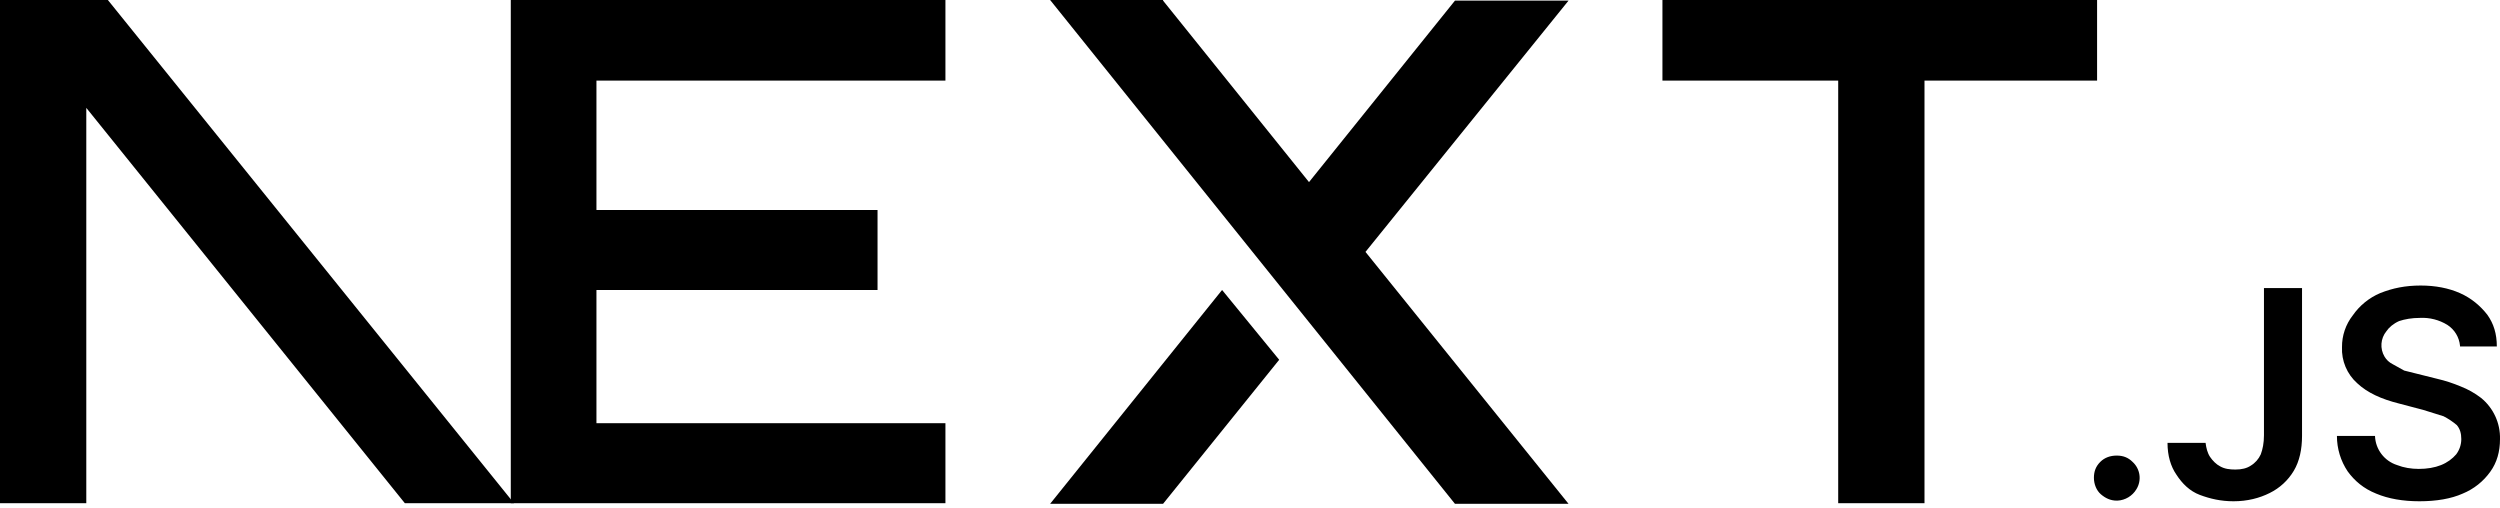
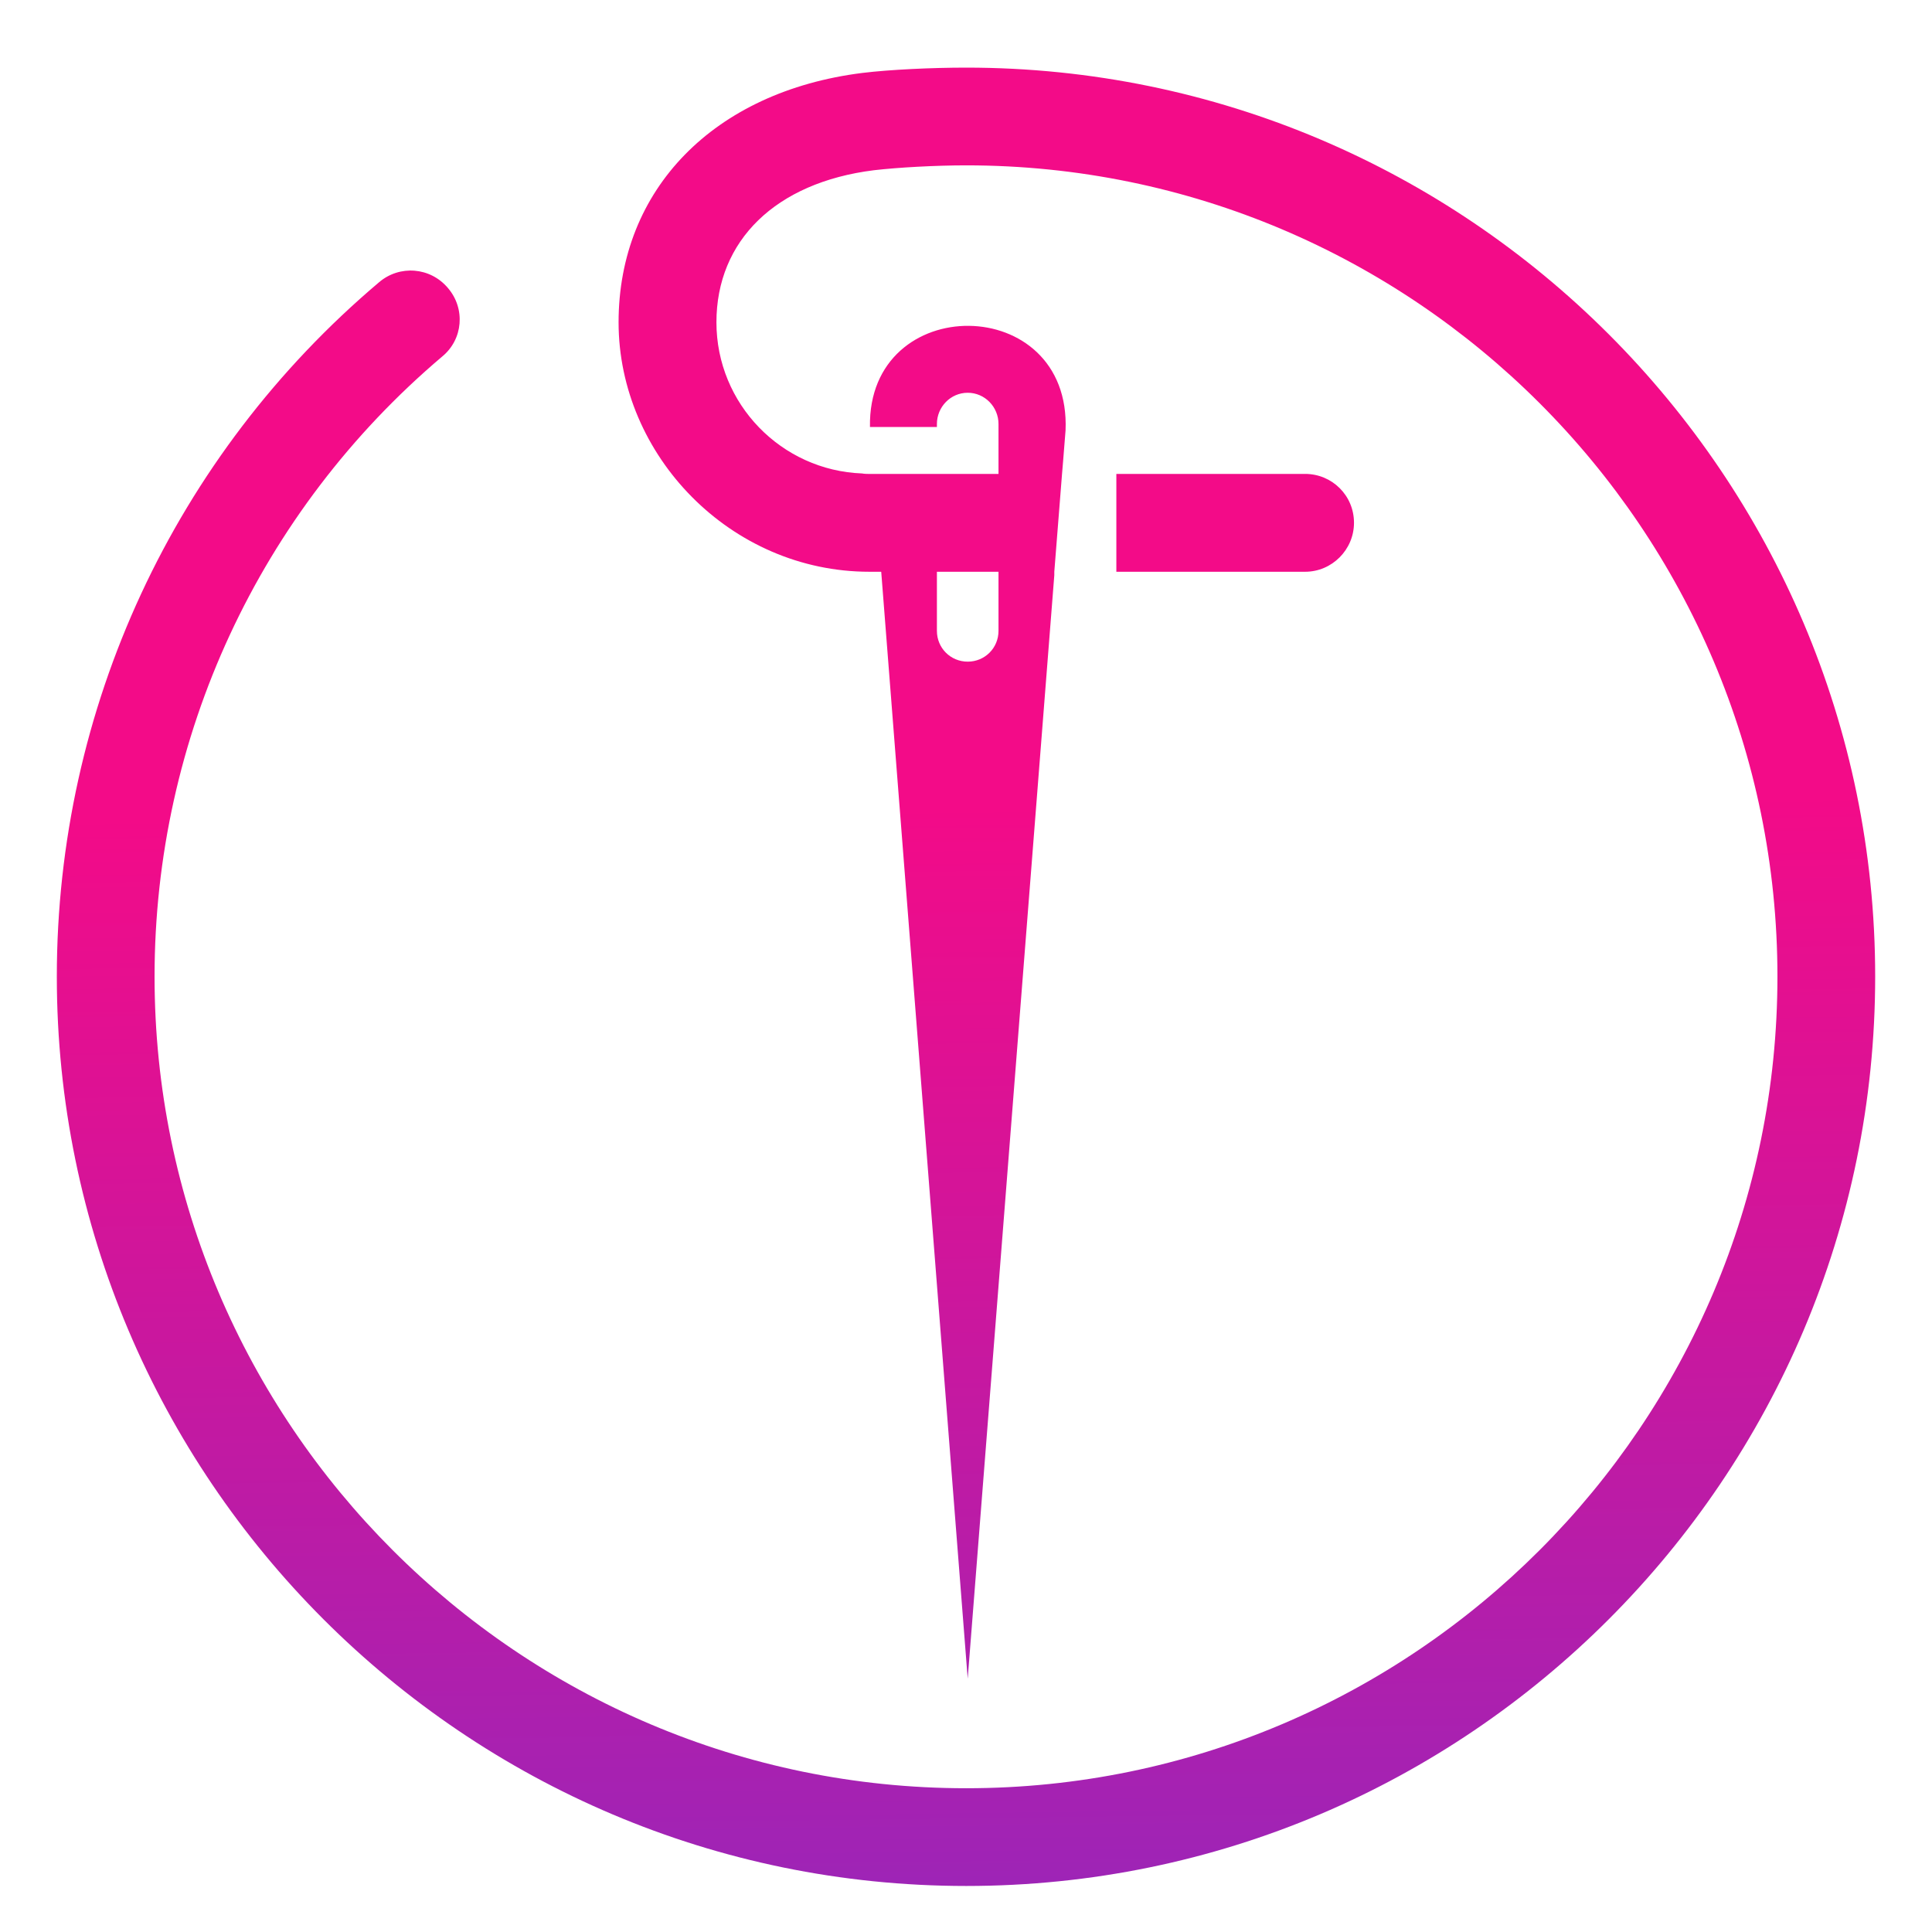
- <svg xmlns="http://www.w3.org/2000/svg" fill="none" viewBox="0 0 394 80">
-   <path fill="#000" d="M262 0h68.5v12.7h-27.2v66.6h-13.6V12.7H262V0ZM149 0v12.7H94v20.4h44.3v12.6H94v21h55v12.6H80.5V0h68.7zm34.3 0h-17.8l63.8 79.4h17.9l-32-39.7 32-39.6h-17.9l-23 28.6-23-28.6zm18.3 56.7-9-11-27.1 33.7h17.8l18.3-22.7z" />
-   <path fill="#000" d="M81 79.3 17 0H0v79.3h13.6V17l50.2 62.3H81Zm252.6-.4c-1 0-1.8-.4-2.5-1s-1.1-1.6-1.1-2.6.3-1.8 1-2.5 1.6-1 2.6-1 1.8.3 2.5 1a3.4 3.4 0 0 1 .6 4.3 3.7 3.7 0 0 1-3 1.8zm23.2-33.5h6v23.3c0 2.1-.4 4-1.3 5.5a9.1 9.1 0 0 1-3.8 3.5c-1.6.8-3.5 1.3-5.7 1.3-2 0-3.7-.4-5.3-1s-2.8-1.8-3.7-3.2c-.9-1.3-1.4-3-1.4-5h6c.1.8.3 1.6.7 2.2s1 1.2 1.6 1.5c.7.4 1.5.5 2.4.5 1 0 1.8-.2 2.4-.6a4 4 0 0 0 1.6-1.8c.3-.8.5-1.8.5-3V45.5zm30.9 9.1a4.4 4.4 0 0 0-2-3.3 7.5 7.5 0 0 0-4.3-1.1c-1.3 0-2.4.2-3.3.5-.9.4-1.6 1-2 1.6a3.5 3.5 0 0 0-.3 4c.3.5.7.9 1.3 1.2l1.8 1 2 .5 3.2.8c1.3.3 2.5.7 3.7 1.2a13 13 0 0 1 3.2 1.8 8.1 8.1 0 0 1 3 6.5c0 2-.5 3.7-1.5 5.1a10 10 0 0 1-4.4 3.5c-1.8.8-4.1 1.2-6.8 1.2-2.6 0-4.9-.4-6.8-1.2-2-.8-3.4-2-4.5-3.5a10 10 0 0 1-1.7-5.6h6a5 5 0 0 0 3.5 4.6c1 .4 2.2.6 3.4.6 1.3 0 2.5-.2 3.5-.6 1-.4 1.8-1 2.4-1.7a4 4 0 0 0 .8-2.4c0-.9-.2-1.6-.7-2.2a11 11 0 0 0-2.1-1.4l-3.2-1-3.8-1c-2.8-.7-5-1.7-6.6-3.2a7.2 7.2 0 0 1-2.4-5.7 8 8 0 0 1 1.7-5 10 10 0 0 1 4.3-3.5c2-.8 4-1.2 6.4-1.2 2.3 0 4.4.4 6.2 1.2 1.8.8 3.2 2 4.3 3.4 1 1.4 1.5 3 1.5 5h-5.8z" />
+ <svg xmlns="http://www.w3.org/2000/svg" width="17" height="17" viewBox="0 0 17 17" fill="none">
+   <path fillRule="evenodd" clipRule="evenodd" d="M7.586 0.642C7.831 0.612 8.201 0.595 8.502 0.595C12.912 0.595 16.5 4.183 16.5 8.593C16.5 13.003 12.916 16.595 8.502 16.595C4.088 16.595 0.5 13.003 0.5 8.593C0.5 6.235 1.533 4.007 3.335 2.484C3.516 2.329 3.787 2.35 3.942 2.535C4.097 2.716 4.075 2.987 3.89 3.138C2.281 4.501 1.36 6.489 1.36 8.593C1.36 12.529 4.566 15.735 8.502 15.735C12.439 15.735 15.64 12.529 15.64 8.593C15.64 4.656 12.439 1.455 8.502 1.455C8.235 1.455 7.904 1.473 7.689 1.498C6.824 1.606 6.304 2.118 6.304 2.836C6.304 3.555 6.876 4.14 7.586 4.166C7.603 4.17 7.637 4.17 7.637 4.17H8.786V3.731C8.786 3.581 8.666 3.456 8.515 3.456C8.364 3.456 8.244 3.581 8.244 3.731V3.757H7.655C7.633 2.561 9.427 2.57 9.376 3.787L9.354 4.063L9.345 4.17L9.277 5.031V5.061L8.515 14.771L7.754 5.031H7.65C6.428 5.031 5.443 4.007 5.443 2.836C5.443 1.666 6.282 0.806 7.586 0.642ZM8.786 5.551V5.031H8.244V5.551C8.244 5.702 8.364 5.822 8.515 5.822C8.666 5.822 8.786 5.702 8.786 5.551ZM11.484 4.17C11.72 4.17 11.914 4.359 11.914 4.6C11.914 4.837 11.72 5.031 11.484 5.031H9.823V4.17H11.484Z" fill="url(#paint0_linear_21_1423)" />
+   <defs>
+     <linearGradient id="paint0_linear_21_1423" x1="8.367" y1="0.936" x2="8.571" y2="16.573" gradientUnits="userSpaceOnUse">
+       <stop offset="0.394" stop-color="#F30B88" />
+       <stop offset="1" stop-color="#9E24B6" />
+     </linearGradient>
+   </defs>
</svg>
